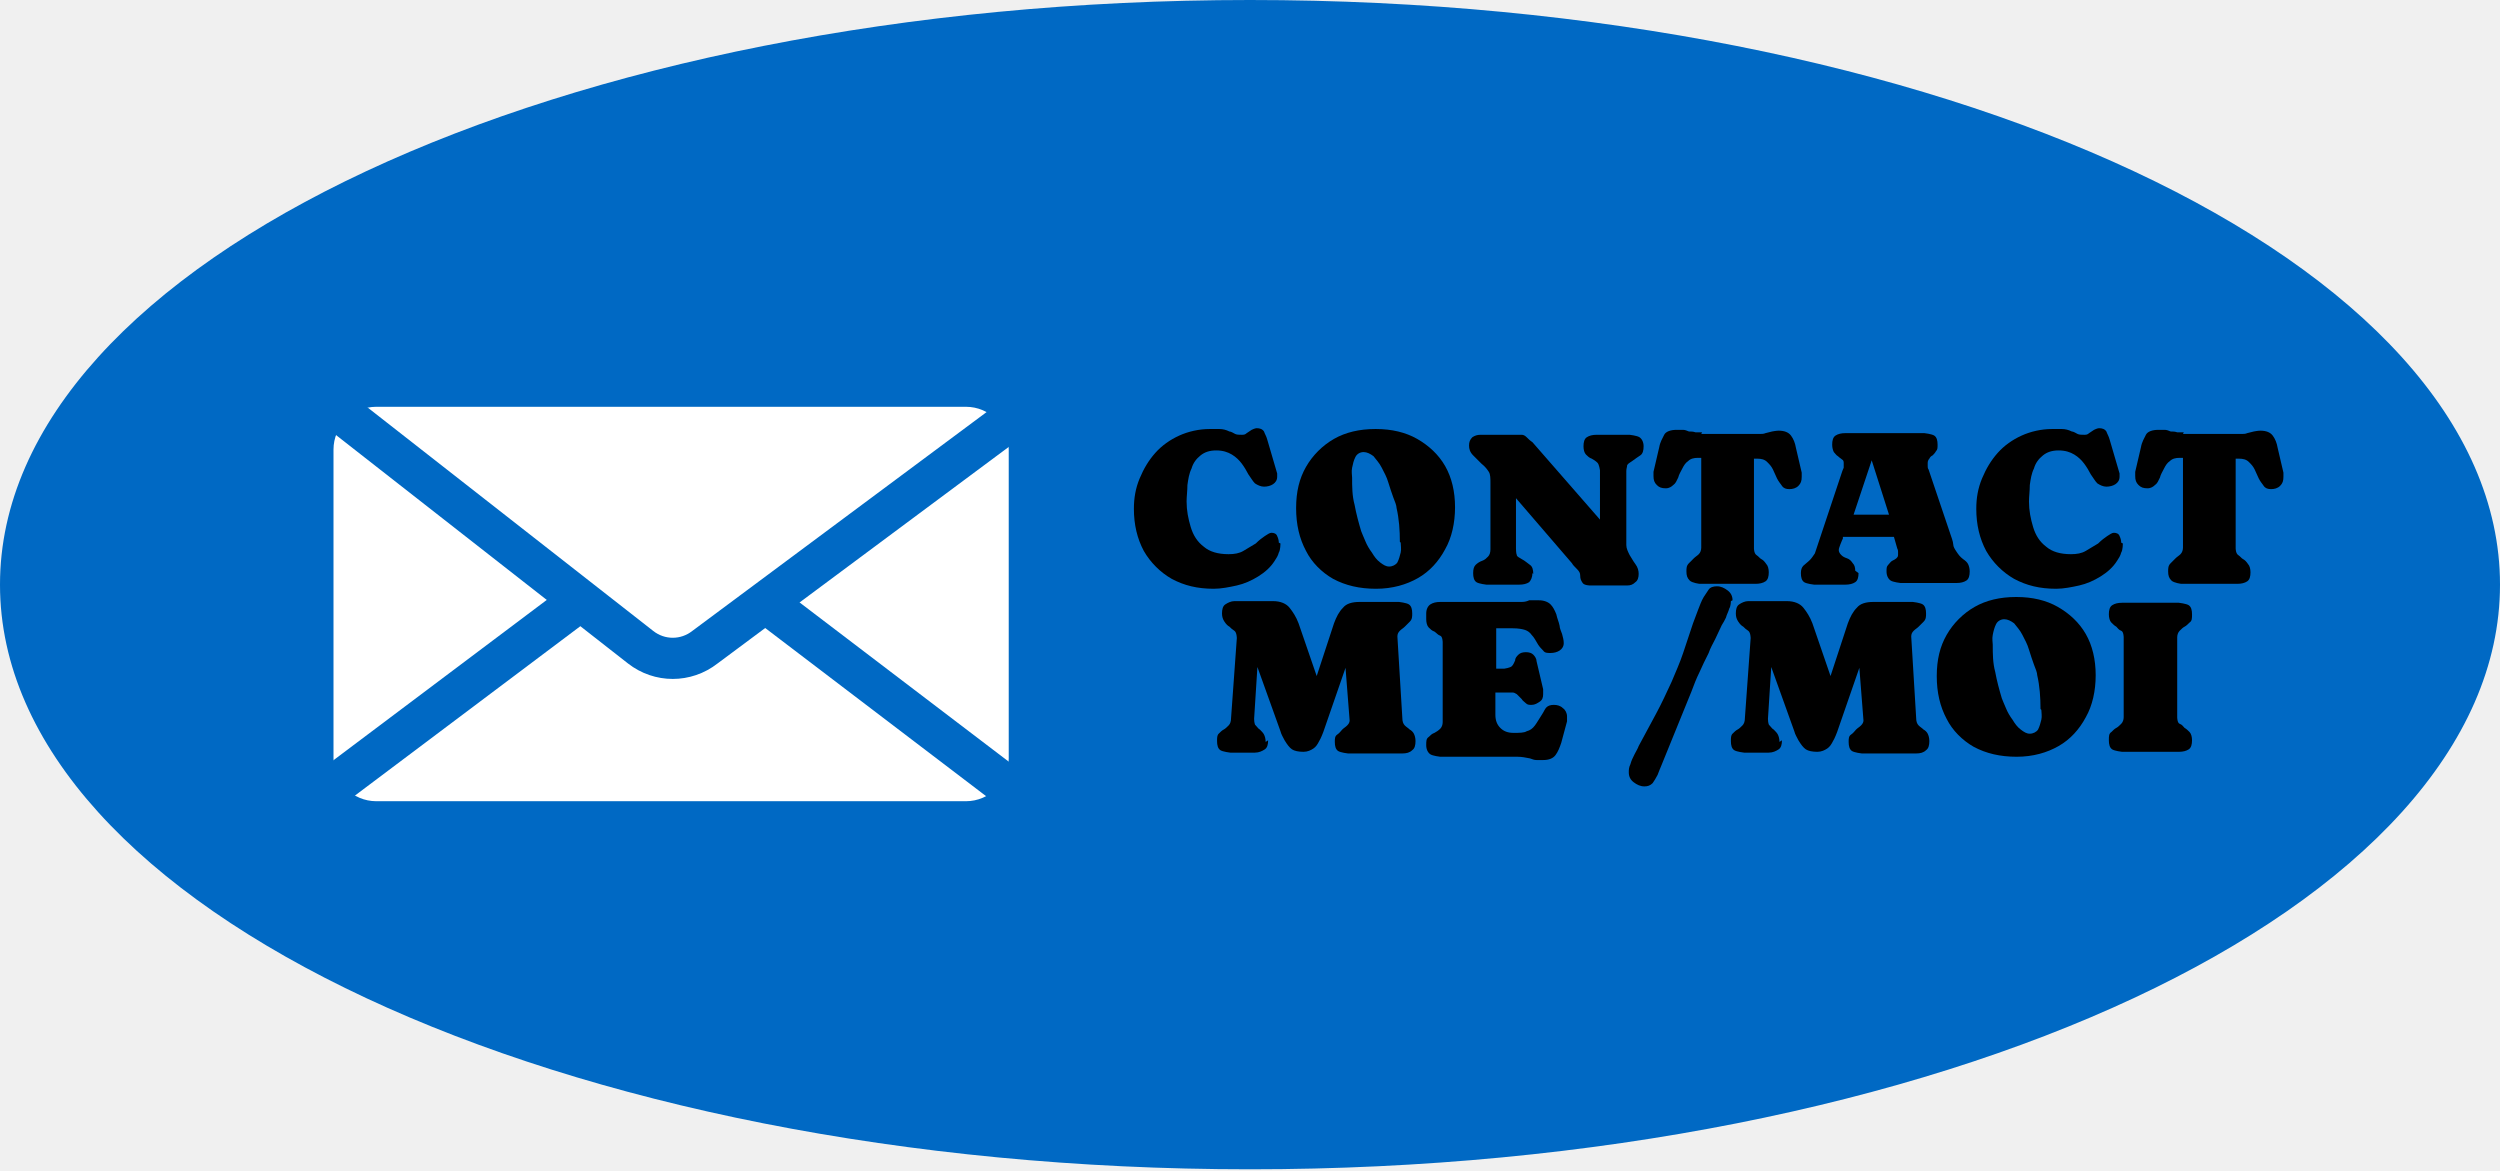
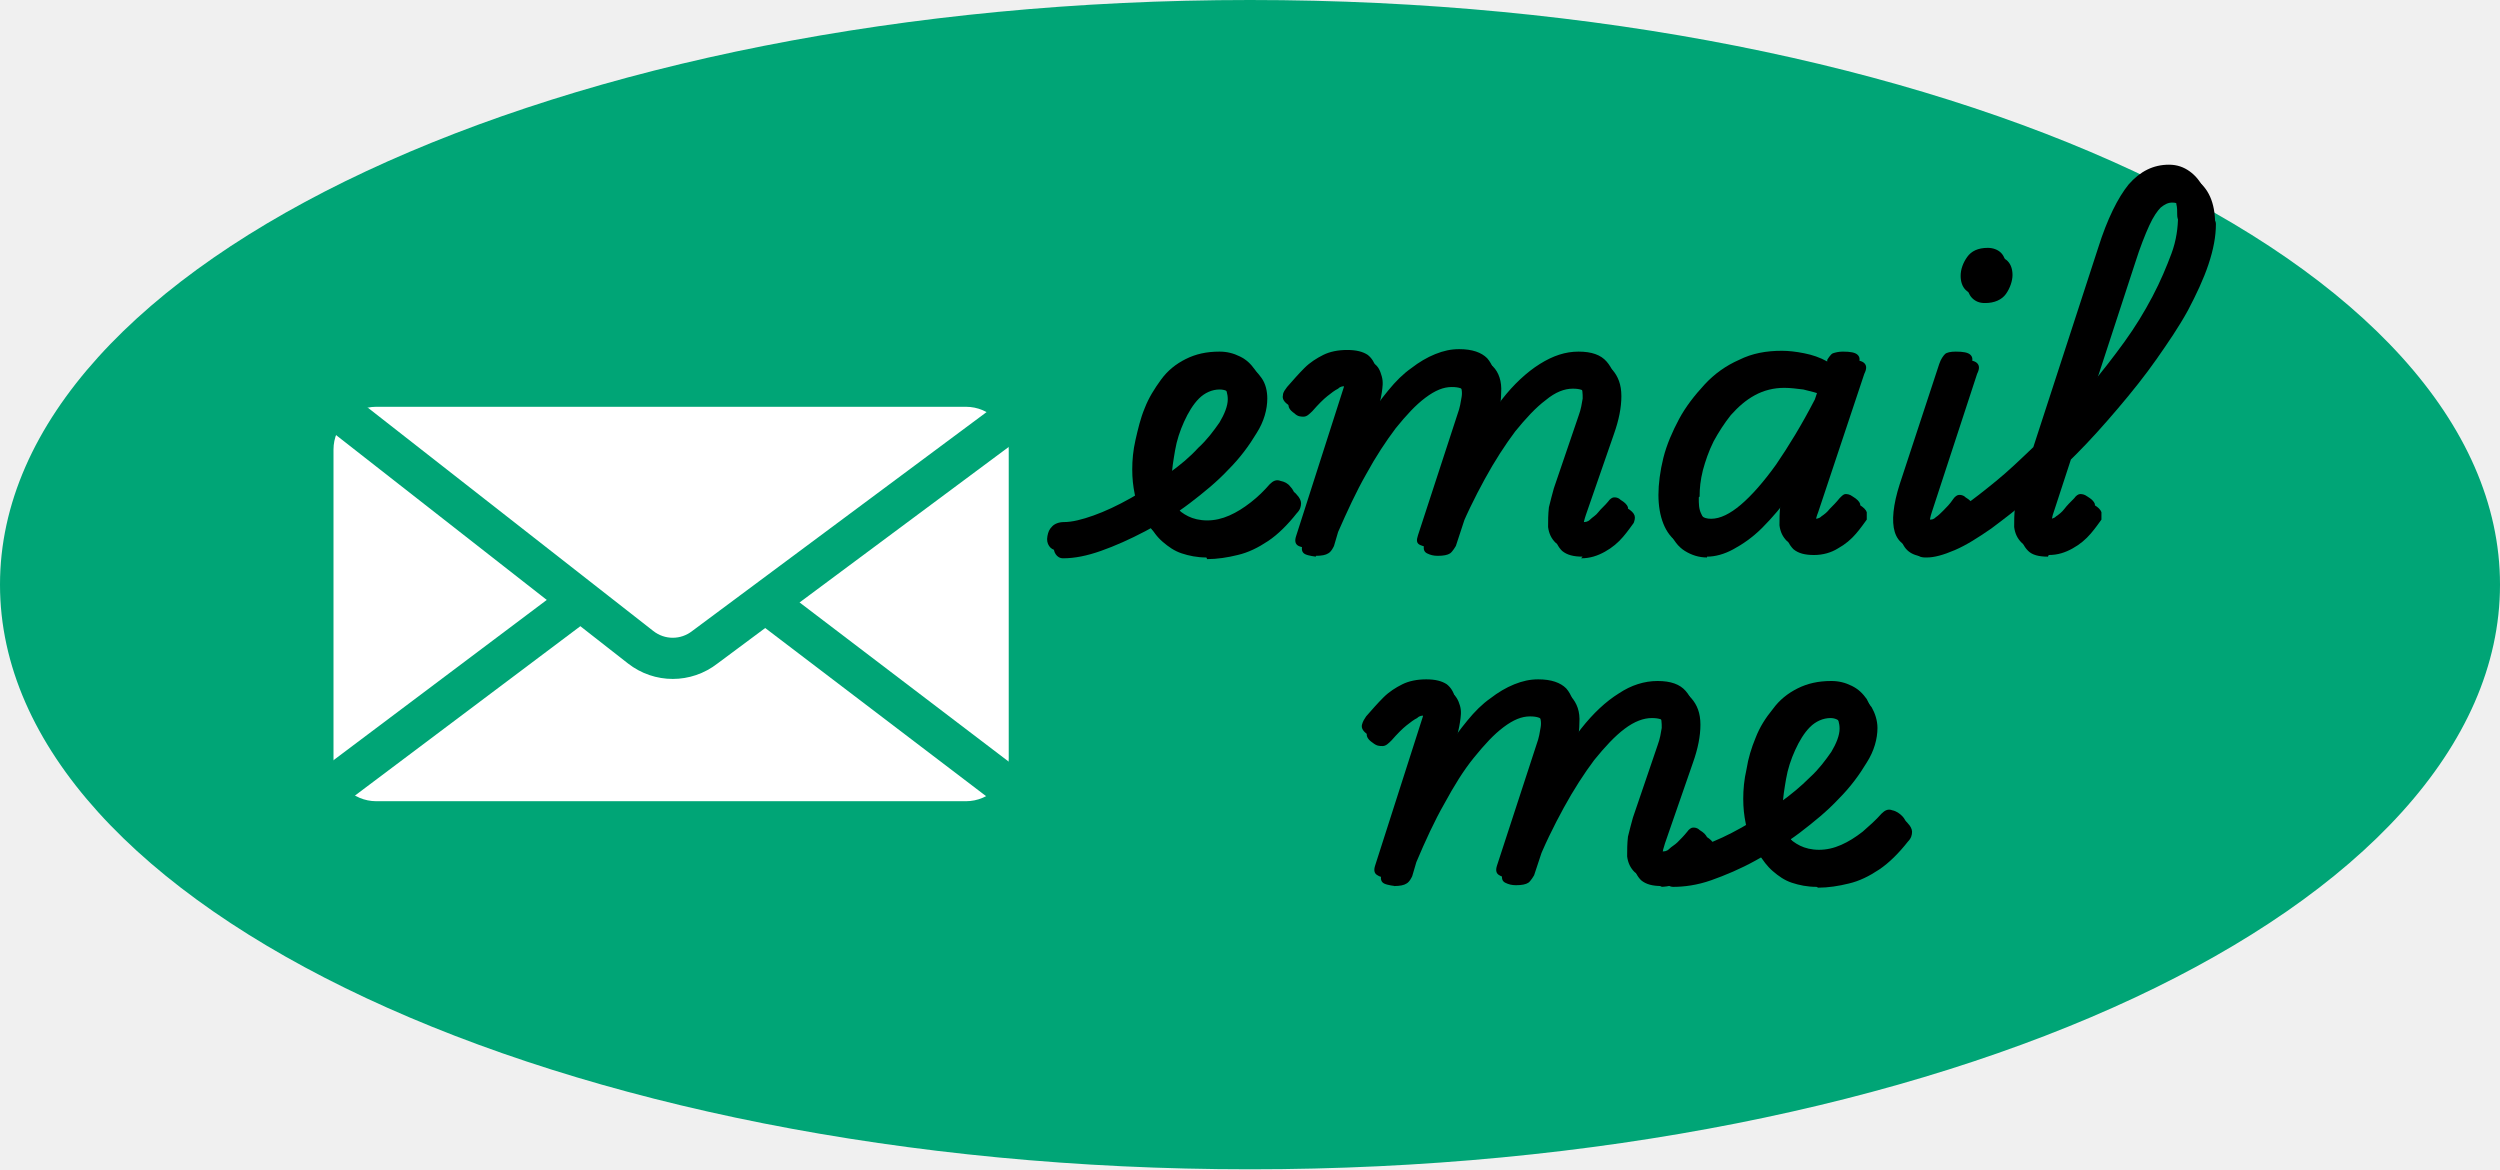
- <svg xmlns="http://www.w3.org/2000/svg" id="Layer_2" data-name="Layer 2" viewBox="0 0 30.36 14.21">
+ <svg xmlns="http://www.w3.org/2000/svg" id="Layer_2" data-name="Layer 2" viewBox="0 0 30.36 14.2">
  <defs>
    <style>
      .cls-1 {
        fill: #fff;
      }

      .cls-2 {
+         fill: #00a576;
+       }
+ 
+       .cls-3 {
        fill: none;
-         stroke: #0069c4;
+         stroke: #00a576;
        stroke-miterlimit: 10;
        stroke-width: .5px;
      }
- 
-       .cls-3 {
-         fill: #0069c4;
-       }
    </style>
  </defs>
-   <g id="Design_01_-_Dieline" data-name="Design 01 - Dieline">
-     <g id="Icons">
-       <g id="Recycle_me_icon" data-name="Recycle me icon">
-         <ellipse class="cls-3" cx="15.18" cy="7.1" rx="15.18" ry="7.1" />
-         <g>
-           <path d="M15.55,6.6s0,.08-.02.11c-.01.04-.03.07-.05.1-.05.08-.12.14-.2.19s-.17.09-.26.11c-.09.02-.19.04-.28.04-.2,0-.36-.04-.51-.12-.14-.08-.26-.2-.34-.34-.08-.15-.12-.32-.12-.51,0-.13.02-.25.07-.37s.11-.22.19-.31.18-.16.29-.21c.11-.05.24-.08.37-.08.04,0,.08,0,.12,0,.04,0,.08.01.12.03.02,0,.05.02.07.03s.05.01.08.01c.02,0,.04,0,.06-.02l.06-.04s.04-.02.06-.02c.04,0,.07.01.09.04.01.03.03.06.04.1l.12.41s0,.02,0,.04c0,.04-.02.07-.05.09-.03.02-.07.03-.11.03-.04,0-.08-.02-.11-.04-.03-.03-.05-.07-.08-.11-.02-.04-.05-.09-.08-.13-.03-.04-.07-.08-.12-.11-.05-.03-.11-.05-.19-.05s-.14.02-.19.06-.09.09-.11.16c-.03.06-.04.13-.05.2,0,.07-.01.14-.01.2,0,.11.02.21.05.31.03.1.08.18.16.24.07.06.17.09.3.09.07,0,.13-.01.18-.04s.1-.06.15-.09c.04-.04.08-.07.11-.09s.06-.04.08-.04c.03,0,.06.01.07.04.01.02.02.05.02.08Z" />
-           <path d="M16.71,5.21c.19,0,.36.04.5.12s.26.19.34.33c.08.14.12.31.12.5s-.04.37-.12.51c-.08.15-.19.27-.33.35-.14.08-.31.13-.51.13s-.37-.04-.52-.12c-.14-.08-.26-.2-.33-.34-.08-.15-.12-.32-.12-.52s.04-.36.12-.5c.08-.14.2-.26.34-.34.14-.08.31-.12.5-.12ZM17,6.58c0-.14-.01-.28-.04-.41,0-.03-.02-.08-.04-.13-.02-.06-.04-.11-.06-.18s-.05-.12-.08-.18c-.03-.06-.07-.1-.1-.14-.04-.03-.08-.05-.12-.05s-.08.02-.1.06c-.02.04-.03.08-.04.13s0,.09,0,.12c0,.11,0,.22.03.33.02.11.05.22.08.32.01.03.03.07.05.12.02.05.05.1.08.14.03.05.06.09.1.12s.07.05.11.05c.04,0,.08-.02.1-.05.02-.04.03-.08.04-.12s0-.09,0-.12Z" />
-           <path d="M18.61,6.96c0,.05-.02.09-.04.11-.03.02-.07.03-.12.03h-.4s-.09-.01-.12-.03-.04-.06-.04-.11c0-.05.01-.08.03-.1.02-.02.05-.04.08-.05s.05-.03.07-.05c.02-.02.03-.05.03-.09v-.8c0-.06,0-.11-.02-.14-.02-.03-.04-.06-.09-.1-.03-.03-.06-.06-.1-.1-.04-.04-.05-.08-.05-.12s.01-.07.04-.1c.03-.02.06-.03.1-.03h.41s.07,0,.09,0,.04.01.06.03.04.04.07.06l.82.94v-.6s-.01-.07-.03-.09c-.02-.02-.05-.04-.07-.05-.03-.01-.05-.03-.07-.05-.02-.02-.03-.06-.03-.1,0-.05.01-.09.04-.11s.07-.03.12-.03h.4s.09.01.12.03c.03.02.05.06.05.11,0,.05-.01.09-.04.11-.03.02-.06.04-.1.07-.03.02-.05.03-.06.05,0,.02-.01.04-.01.07v.77s0,.08,0,.13c0,.04.02.08.04.12.02.03.04.07.07.11s.04.08.04.12-.01.08-.04.1c-.03.03-.06.04-.1.04h-.45s-.07,0-.09-.03-.03-.05-.03-.09c0-.03-.01-.05-.04-.08-.03-.03-.05-.05-.06-.07l-.68-.79v.61s0,.06.01.08c0,.02.03.03.06.05.04.02.07.05.1.07.03.02.04.06.04.11Z" />
-           <path d="M20.66,5.27h.64s.05,0,.07,0c.02,0,.05,0,.07-.01l.08-.02s.05-.01.08-.01c.07,0,.12.02.15.06.03.04.05.09.06.15l.07.3s0,.04,0,.05c0,.05-.01.08-.04.11-.03.03-.07.04-.11.04-.04,0-.07-.01-.09-.04s-.04-.05-.06-.09c-.02-.04-.03-.07-.05-.11-.02-.04-.04-.06-.07-.09s-.07-.04-.12-.04h-.04v1.09s0,.06.03.08.04.04.06.05.04.03.06.06c.02.02.03.06.03.1,0,.05-.01.09-.04.11-.03.02-.07.03-.12.03h-.68s-.09-.01-.12-.04-.04-.06-.04-.11c0-.04,0-.07.03-.1s.04-.04.06-.06c.02-.02.04-.03.06-.05s.03-.05.03-.08v-1.09h-.04c-.05,0-.09.01-.12.04-.03.02-.05.05-.07.09-.02.04-.04.07-.05.11-.02.04-.03.07-.06.09-.02.02-.05.04-.09.04-.05,0-.08-.01-.11-.04-.03-.03-.04-.06-.04-.11,0-.02,0-.03,0-.05l.07-.3c.01-.06.04-.11.06-.15s.08-.06.15-.06c.03,0,.05,0,.08,0,.02,0,.05.01.07.02.03,0,.05,0,.08.01.03,0,.05,0,.08,0Z" />
-           <path d="M22.57,6.96c0,.05-.01.09-.04.11-.03.02-.07.03-.12.03h-.38s-.09-.01-.12-.03c-.03-.02-.04-.06-.04-.11,0-.04.01-.07.03-.09.02-.02.05-.04.08-.07.02-.02.04-.05.06-.08.01-.03.02-.06.03-.09l.3-.9s.01-.03.02-.05c0-.02,0-.03,0-.05,0-.02,0-.04-.02-.05-.01-.01-.03-.02-.05-.04-.02-.01-.03-.03-.05-.05-.01-.02-.02-.05-.02-.09,0-.05.01-.09.04-.11.03-.02.07-.03.12-.03h.96s.09.01.12.03.04.06.04.11c0,.04,0,.06-.02.08-.01.02-.03.04-.04.05-.02.01-.03.02-.04.04-.01.01-.02.03-.02.05,0,.01,0,.03,0,.04s0,.03.01.04l.27.8s.03.08.03.11c0,.03.02.06.04.09s.04.06.08.09c.03.02.05.04.06.06.01.02.02.05.02.09,0,.05-.01.09-.04.11-.03.02-.07.03-.12.03h-.68s-.09-.01-.12-.03c-.03-.02-.05-.06-.05-.11,0-.04,0-.06.02-.08s.03-.04.05-.05c.02-.01.04-.02.05-.03.01-.01.02-.02.02-.04,0-.01,0-.02,0-.04,0-.01,0-.02-.01-.04l-.04-.14h-.62v.02s-.02.04-.03.07c-.01.03-.02.05-.02.07,0,.02.01.04.03.06.02.02.04.03.07.04.03.01.05.03.07.06.02.02.03.05.03.09ZM22.51,6.25h.43l-.21-.66-.22.66Z" />
-           <path d="M25.78,6.6s0,.08-.02.11c-.01.04-.03.07-.05.1-.05.08-.12.14-.2.19s-.17.09-.26.11c-.09.02-.19.04-.28.04-.2,0-.36-.04-.51-.12-.14-.08-.26-.2-.34-.34-.08-.15-.12-.32-.12-.51,0-.13.02-.25.07-.37s.11-.22.19-.31.18-.16.29-.21c.11-.05.24-.08.37-.08.04,0,.08,0,.12,0,.04,0,.08.01.12.03.02,0,.05.02.07.03s.05.01.08.01c.02,0,.04,0,.06-.02l.06-.04s.04-.02.06-.02c.04,0,.07.01.09.04.01.03.03.06.04.1l.12.41s0,.02,0,.04c0,.04-.02.07-.05.09-.03.02-.07.03-.11.03-.04,0-.08-.02-.11-.04-.03-.03-.05-.07-.08-.11-.02-.04-.05-.09-.08-.13-.03-.04-.07-.08-.12-.11-.05-.03-.11-.05-.19-.05s-.14.02-.19.06-.09.09-.11.16c-.03.06-.04.13-.05.2,0,.07-.01.14-.01.2,0,.11.02.21.05.31.03.1.08.18.16.24.07.06.17.09.3.09.07,0,.13-.01.18-.04s.1-.06.15-.09c.04-.04.08-.07.11-.09s.06-.04.08-.04c.03,0,.06.01.07.04.01.02.02.05.02.08Z" />
-           <path d="M26.51,5.27h.64s.05,0,.07,0c.02,0,.05,0,.07-.01l.08-.02s.05-.01.08-.01c.07,0,.12.02.15.06.03.04.05.09.06.15l.07.3s0,.04,0,.05c0,.05-.01.08-.04.11-.03.03-.07.04-.11.04-.04,0-.07-.01-.09-.04s-.04-.05-.06-.09c-.02-.04-.03-.07-.05-.11-.02-.04-.04-.06-.07-.09s-.07-.04-.12-.04h-.04v1.09s0,.06.03.08.04.04.06.05.04.03.06.06c.02.02.03.06.03.1,0,.05-.01.09-.04.11-.03.02-.07.03-.12.03h-.68s-.09-.01-.12-.04-.04-.06-.04-.11c0-.04,0-.07.03-.1s.04-.04.06-.06c.02-.02.04-.03.06-.05s.03-.05.03-.08v-1.09h-.04c-.05,0-.09.01-.12.04-.03.02-.05.05-.07.09-.02.04-.04.07-.05.11-.02.04-.03.07-.06.09-.02.02-.05.04-.09.04-.05,0-.08-.01-.11-.04-.03-.03-.04-.06-.04-.11,0-.02,0-.03,0-.05l.07-.3c.01-.06.04-.11.06-.15s.08-.06.15-.06c.03,0,.05,0,.08,0,.02,0,.05.01.07.02.03,0,.05,0,.08.01.03,0,.05,0,.08,0Z" />
-           <path d="M15.4,8.99c0,.05-.01.09-.04.11s-.07.04-.12.04h-.3s-.09-.01-.12-.03c-.03-.02-.04-.06-.04-.11,0-.04,0-.07.02-.09.02-.02.04-.04.06-.05s.04-.03.06-.05c.02-.02.03-.05.03-.09l.07-.97h0s0-.07-.03-.09-.04-.03-.06-.05c-.02-.01-.04-.03-.06-.06s-.03-.06-.03-.1c0-.05.01-.09.04-.11.03-.02.07-.04.11-.04h.47c.09,0,.16.03.2.08.04.05.08.11.11.19l.22.64.21-.64c.03-.08.06-.14.11-.19.04-.05.11-.07.2-.07h.48s.09.01.12.03c.03.02.04.06.04.11,0,.04,0,.07-.03.1-.02.02-.04.04-.06.06s-.04.03-.06.05c-.02.02-.03.04-.03.07h0s.06.99.06.99c0,.04.01.07.03.09.02.02.04.03.06.05.02.01.04.03.05.05s.02.05.02.09c0,.05-.01.09-.04.11-.03.03-.07.04-.12.04h-.66s-.09-.01-.12-.03c-.03-.02-.04-.06-.04-.11,0-.04,0-.07.03-.09s.04-.04.06-.06.04-.03.06-.05c.02-.02.03-.04.03-.06h0s-.05-.64-.05-.64l-.27.78s-.03.08-.05.11c-.02.04-.04.07-.07.09-.03.02-.07.04-.12.04-.06,0-.11-.01-.14-.03s-.06-.06-.09-.11c-.02-.04-.04-.07-.05-.11l-.28-.78-.04.63h0s0,.07.02.08c.02.02.03.04.05.05.02.02.04.04.05.06s.02.05.02.09Z" />
-           <path d="M17.32,7.45c0-.05.02-.09.05-.11.03-.02.07-.03.12-.03h.89s.05,0,.1,0c.04,0,.07-.01.09-.02.02,0,.04,0,.06,0,.02,0,.04,0,.06,0,.06,0,.11.02.14.05.03.03.05.07.07.12.01.05.03.09.04.14,0,.03.02.07.03.1.01.04.02.07.02.11,0,.04-.02.07-.05.09-.03.02-.07.03-.11.03s-.07,0-.09-.03c-.02-.02-.04-.04-.06-.07-.03-.05-.05-.09-.08-.12-.02-.03-.05-.05-.08-.06-.03-.01-.08-.02-.15-.02h-.2v.49h.1s.07-.01.09-.03c.02-.02.03-.05.04-.07,0-.03.02-.05.04-.07.02-.02.05-.03.09-.03.04,0,.07.01.09.03.02.02.04.05.04.08l.08.34s0,.02,0,.03,0,.02,0,.03c0,.04-.01.07-.04.09s-.06.04-.1.04c-.03,0-.05,0-.07-.02s-.04-.03-.05-.05c-.03-.03-.05-.05-.06-.06-.02-.01-.03-.02-.05-.02-.02,0-.05,0-.09,0h-.12v.27c0,.07.02.12.06.16.04.04.09.06.16.06s.13,0,.16-.02c.04-.01.07-.03.1-.07s.05-.08.09-.14c.02-.03.03-.06.05-.08s.05-.03.09-.03c.04,0,.08.01.11.04.03.02.05.06.05.1,0,.02,0,.04,0,.06l-.07.26c-.02.06-.04.11-.07.15-.03.04-.08.06-.15.06-.03,0-.05,0-.08,0-.03,0-.05-.01-.08-.02-.05-.01-.1-.02-.15-.02h-.94s-.09-.01-.12-.03c-.03-.02-.05-.06-.05-.11,0-.05,0-.08.03-.1.02-.02.04-.04.07-.05.02-.01.05-.03.07-.05.02-.02.03-.05.03-.08v-.97s0-.07-.03-.08-.04-.03-.07-.05c-.03-.01-.05-.03-.07-.05-.02-.02-.03-.06-.03-.1Z" />
-           <path d="M21.02,7.3s0,.06-.02.09c-.01.04-.03.07-.04.11-.02.04-.03.06-.05.09-.03.06-.05.11-.08.17s-.06.11-.08.17c-.04.08-.08.16-.11.23-.04.08-.07.16-.1.24l-.37.91h0s0,0,0,0h0s-.03.07-.04.1c-.02.04-.04.07-.06.1-.03.03-.06.04-.1.04-.05,0-.09-.02-.13-.05-.04-.03-.06-.07-.06-.12,0-.03,0-.06.02-.1.01-.04.03-.08.05-.12.02-.04.04-.07.05-.1.07-.13.14-.26.21-.39.07-.13.13-.26.19-.39.05-.12.1-.23.14-.35.04-.12.08-.24.12-.36.02-.05.04-.11.06-.16.02-.05.04-.11.07-.16.02-.03.04-.06.06-.09.02-.03.06-.04.1-.04.05,0,.09.02.13.05.04.03.06.07.06.12Z" />
-           <path d="M21.64,8.99c0,.05-.01.09-.04.11s-.07.04-.12.04h-.3s-.09-.01-.12-.03c-.03-.02-.04-.06-.04-.11,0-.04,0-.07.02-.09.02-.02.04-.04.06-.05s.04-.03.06-.05c.02-.02.03-.05.03-.09l.07-.97h0s0-.07-.03-.09-.04-.03-.06-.05c-.02-.01-.04-.03-.06-.06s-.03-.06-.03-.1c0-.05.01-.09.04-.11.03-.02.07-.04.11-.04h.47c.09,0,.16.03.2.08.04.05.08.11.11.19l.22.64.21-.64c.03-.08.06-.14.11-.19.04-.05.11-.07.2-.07h.48s.09.01.12.03c.03.02.04.06.04.11,0,.04,0,.07-.03.1-.02.02-.04.04-.06.06s-.04.03-.06.05c-.02.02-.03.04-.03.07h0s.06.99.06.99c0,.04.01.07.03.09.02.02.04.03.06.05.02.01.04.03.05.05s.02.05.02.09c0,.05-.01.09-.04.11-.03.03-.07.04-.12.04h-.66s-.09-.01-.12-.03c-.03-.02-.04-.06-.04-.11,0-.04,0-.07.03-.09s.04-.04.06-.06.04-.03.06-.05c.02-.02.03-.04.03-.06h0s-.05-.64-.05-.64l-.27.78s-.03.08-.05.11c-.02.04-.04.07-.07.09-.03.02-.07.04-.12.04-.06,0-.11-.01-.14-.03s-.06-.06-.09-.11c-.02-.04-.04-.07-.05-.11l-.28-.78-.04.63h0s0,.07.02.08c.02.02.03.04.05.05.02.02.04.04.05.06s.02.05.02.09Z" />
-           <path d="M24.49,7.25c.19,0,.36.04.5.12s.26.19.34.33c.08.14.12.31.12.5s-.04.37-.12.51c-.08.15-.19.27-.33.35-.14.08-.31.13-.51.13s-.37-.04-.52-.12c-.14-.08-.26-.2-.33-.34-.08-.15-.12-.32-.12-.52s.04-.36.12-.5c.08-.14.2-.26.34-.34.14-.08.31-.12.5-.12ZM24.78,8.61c0-.14-.01-.28-.04-.41,0-.03-.02-.08-.04-.13-.02-.06-.04-.11-.06-.18s-.05-.12-.08-.18c-.03-.06-.07-.1-.1-.14-.04-.03-.08-.05-.12-.05s-.08.02-.1.06c-.02.04-.03.08-.04.13s0,.09,0,.12c0,.11,0,.22.03.33.02.11.05.22.08.32.01.03.03.07.05.12.02.05.05.1.08.14.03.05.06.09.1.12s.07.05.11.05c.04,0,.08-.02.1-.05.02-.04.03-.08.04-.12s0-.09,0-.12Z" />
-           <path d="M26.44,7.74v.97s0,.07.03.08.04.03.06.05c.02.01.04.03.06.05s.03.06.03.1c0,.05-.01.09-.04.11s-.07.03-.12.03h-.69s-.09-.01-.12-.03c-.03-.02-.04-.06-.04-.11,0-.05,0-.08.03-.1.02-.02.04-.04.06-.05.02-.01.04-.03.06-.05.02-.02.03-.05.03-.08v-.97s0-.07-.03-.08-.04-.03-.06-.05c-.02-.01-.04-.03-.06-.05-.02-.02-.03-.06-.03-.1,0-.05.01-.09.04-.11.03-.02.07-.03.12-.03h.69s.09.01.12.03c.03.02.04.06.04.11,0,.05,0,.08-.03.1-.02.02-.04.04-.06.05-.02.01-.04.03-.06.05s-.03.05-.03.08Z" />
-         </g>
-         <rect class="cls-1" x="4.05" y="4.94" width="8.2" height="4.79" rx=".52" ry=".52" />
-         <line class="cls-2" x1="3.67" y1="9.83" x2="7.09" y2="7.26" />
-         <line class="cls-2" x1="12.6" y1="9.83" x2="9.25" y2="7.28" />
-         <path class="cls-2" d="M3.83,4.77l3.95,3.09c.23.18.55.18.78,0l3.94-2.93" />
-       </g>
-     </g>
+   <ellipse class="cls-2" cx="15.18" cy="7.1" rx="15.18" ry="7.1" />
+   <rect class="cls-1" x="4.05" y="4.94" width="8.2" height="4.79" rx=".52" ry=".52" />
+   <line class="cls-3" x1="3.67" y1="9.83" x2="7.09" y2="7.26" />
+   <line class="cls-3" x1="12.6" y1="9.83" x2="9.25" y2="7.28" />
+   <path class="cls-3" d="M3.83,4.77l3.95,3.09c.23.18.55.18.78,0l3.94-2.93" />
+   <g>
+     <path d="M14.65,6.77c-.11,0-.21-.02-.3-.05-.09-.03-.16-.08-.23-.14-.07-.06-.12-.13-.16-.21s-.08-.17-.1-.27c-.02-.1-.03-.19-.03-.3,0-.11.01-.23.04-.36s.06-.26.11-.38c.05-.13.12-.24.2-.35s.18-.19.3-.25.25-.09.41-.09c.09,0,.17.02.25.06.08.04.13.09.18.16s.07.16.07.25c0,.13-.04.28-.13.42-.09.15-.2.3-.34.44-.14.15-.3.28-.47.41-.17.13-.35.24-.54.34s-.37.18-.54.24c-.17.06-.32.09-.46.09-.04,0-.07-.02-.09-.05-.02-.03-.03-.07-.02-.12s.02-.08.06-.12c.03-.03.08-.05.14-.05.1,0,.22-.03.36-.08.14-.05.29-.12.45-.21.16-.09.31-.19.46-.3.14-.1.26-.2.36-.31.11-.1.19-.21.26-.31.06-.1.1-.2.1-.28,0-.07-.02-.12-.04-.16-.03-.04-.08-.06-.14-.06-.09,0-.18.04-.25.11-.07.07-.13.17-.18.28s-.09.23-.11.35-.04.23-.04.33c0,.08.01.16.03.24.02.08.05.14.09.2.04.06.1.1.16.13.06.03.14.05.23.05.09,0,.18-.02.27-.06.09-.04.17-.09.26-.16s.16-.14.23-.22c.04-.04.08-.06.13-.04.05.01.09.03.12.07.03.03.05.07.05.1,0,.04-.01.08-.05.12-.11.14-.23.26-.35.34s-.24.14-.37.17c-.12.03-.25.05-.37.05Z" />
+     <path d="M15.98,6.76s-.09-.01-.13-.03-.05-.06-.03-.12l.58-1.81s0-.06,0-.08c0-.02-.03-.03-.06-.03-.03,0-.06,0-.09.03-.04.02-.08.05-.13.09s-.11.1-.18.18c-.04.04-.07.07-.11.07-.03,0-.07,0-.11-.04-.06-.04-.08-.08-.07-.12,0-.04.03-.07.05-.1.07-.08.14-.16.21-.23.07-.07.15-.12.23-.16.09-.04.18-.06.29-.06s.19.02.25.06.08.09.1.16.01.13,0,.2c-.01.07-.03.14-.04.2l-.08.24c.09-.14.18-.26.27-.37.09-.11.18-.2.28-.27.09-.07.19-.13.29-.17.1-.04.19-.06.29-.06.16,0,.27.04.34.11s.11.18.1.32c0,.13-.03.29-.09.46l-.46,1.4s-.04.07-.07.09-.08.03-.15.03c-.05,0-.09-.01-.13-.03s-.05-.06-.03-.12l.48-1.47c.03-.08.04-.15.05-.21,0-.06,0-.12-.03-.16-.03-.04-.08-.06-.17-.06-.1,0-.2.04-.32.13-.12.09-.23.21-.36.37-.12.16-.24.34-.36.56-.12.21-.23.45-.34.7l-.05.17s-.03.07-.07.09c-.03.02-.08.03-.15.03ZM19.22,6.76c-.11,0-.19-.02-.25-.07-.05-.05-.08-.11-.09-.19,0-.08,0-.15.01-.24s.04-.16.06-.23l.3-.88c.03-.08.04-.15.05-.21,0-.06,0-.12-.03-.16-.03-.04-.08-.06-.17-.06-.1,0-.21.04-.33.14-.12.09-.24.22-.37.38-.12.16-.25.36-.37.58-.12.22-.24.46-.34.72h-.18c.12-.34.25-.64.38-.91.14-.27.28-.5.43-.68s.3-.33.45-.43.31-.15.47-.15.27.04.34.12c.07.08.11.18.11.32s-.03.29-.09.46l-.34.98c-.02.06-.03.1-.03.13,0,.03,0,.04.02.05.01,0,.03.01.04.01.03,0,.06,0,.09-.03.03-.02.07-.05.1-.09s.07-.08.12-.13c.02-.03.05-.05.07-.05.02,0,.05,0,.09.03.05.03.08.06.09.09.01.03,0,.06-.01.09-.03.04-.07.1-.13.17-.06.07-.13.13-.22.18s-.18.08-.29.08Z" />
+     <path d="M20.73,6.77c-.1,0-.19-.03-.27-.08-.08-.05-.14-.13-.18-.23-.04-.1-.06-.22-.06-.35s.02-.29.06-.45c.04-.16.1-.32.19-.47s.19-.29.31-.42c.12-.13.26-.23.42-.3s.33-.11.52-.11c.08,0,.17.01.27.03s.19.05.28.1v-.02s.04-.07.07-.08c.03-.01.07-.02.12-.02.09,0,.15.01.18.04.03.03.03.07,0,.13l-.56,1.68c-.02.05-.03.09-.03.12,0,.03,0,.04.02.05.01,0,.03.01.04.01.03,0,.06,0,.09-.03s.07-.05.1-.09c.04-.04.08-.08.12-.13.03-.03.05-.05.07-.05.02,0,.05,0,.09.03.05.03.08.06.09.09,0,.03,0,.06,0,.09-.03.04-.07.1-.13.17-.06.07-.13.13-.22.18-.08.05-.18.08-.29.08s-.19-.02-.25-.07c-.05-.05-.08-.11-.09-.19,0-.08,0-.15.01-.24s.04-.16.06-.23c0,0,0-.01.01-.02,0,0,0-.02,0-.02-.13.18-.25.32-.37.44-.12.12-.24.2-.35.26-.11.06-.22.09-.32.09ZM20.63,6.04c0,.08,0,.14.03.2s.04.1.08.13c.03.03.07.04.12.04.1,0,.22-.06.36-.17.14-.11.28-.28.43-.49.15-.22.31-.48.47-.79l.05-.15c-.1-.04-.19-.06-.27-.08-.08-.01-.16-.02-.23-.02-.13,0-.25.03-.36.09s-.2.14-.29.24c-.08.1-.15.21-.21.32-.06.12-.1.24-.13.35-.03.12-.04.22-.04.32Z" />
+     <path d="M23.4,6.76c-.17,0-.27-.07-.31-.2s-.02-.33.06-.58l.48-1.46c.02-.06.05-.1.07-.12s.07-.03.13-.03c.09,0,.15.01.18.04.03.03.03.07,0,.13l-.55,1.68c-.02.06-.03.11-.02.14,0,.03.03.05.07.05.03,0,.05,0,.08-.03.03-.02.06-.05.09-.08.04-.04.08-.08.12-.14.02-.03.05-.05.07-.05.02,0,.05,0,.08.03.05.03.08.06.09.09.01.03,0,.06-.01.09-.06.1-.13.18-.2.25s-.14.11-.21.14c-.07.03-.15.04-.23.04ZM24.1,3.68c-.06,0-.11-.02-.15-.06s-.06-.1-.06-.17c0-.08.03-.16.08-.23.05-.07.13-.11.25-.11.06,0,.12.02.16.06.04.04.06.1.06.17s-.03.16-.08.23c-.05.07-.14.11-.25.11Z" />
+     <path d="M23.38,6.77c-.06,0-.09-.02-.11-.05-.02-.03-.02-.07,0-.12.01-.04.04-.08.07-.12.04-.03.08-.05.13-.05.07,0,.16-.03.27-.08s.23-.13.37-.24.28-.22.43-.36c.15-.14.31-.29.46-.45s.31-.33.46-.51c.15-.18.29-.36.42-.54.13-.18.24-.36.34-.55s.17-.36.23-.52.08-.32.08-.46c0-.04.02-.08.06-.1s.08-.03.13-.03.1.01.13.03.06.06.06.1c0,.15-.03.31-.09.49-.06.18-.15.37-.25.56-.11.2-.24.39-.38.59s-.3.4-.47.6c-.17.2-.34.39-.51.56-.18.18-.35.34-.53.5s-.34.28-.5.4c-.16.11-.3.2-.44.26s-.25.09-.34.09ZM24.87,6.76c-.11,0-.19-.02-.24-.07-.05-.05-.08-.11-.09-.19,0-.08,0-.15.01-.24.02-.08.04-.16.06-.23l.95-2.92c.11-.35.24-.61.37-.77.14-.16.3-.24.49-.24.1,0,.18.03.25.08.07.05.13.12.17.21.04.09.06.2.06.32,0,.06-.02.1-.06.13s-.08.04-.13.04-.1-.01-.13-.04-.06-.07-.06-.13c0-.05,0-.09-.01-.13,0-.04-.02-.06-.04-.09-.02-.02-.05-.03-.09-.03-.05,0-.09.02-.14.06-.04.04-.09.11-.14.22-.05.11-.11.26-.17.45l-.99,3.03c-.02.05-.02.09-.03.12,0,.03,0,.04.01.05,0,0,.02.01.04.01.03,0,.06,0,.09-.03.03-.02.07-.05.1-.09s.07-.08.12-.13c.02-.03.05-.05.07-.05.02,0,.05,0,.09.03.05.03.08.06.09.09,0,.03,0,.06,0,.09-.03.04-.07.1-.13.17-.06.07-.13.13-.22.18-.09.05-.18.08-.29.08Z" />
+     <path d="M16.94,10.76s-.09-.01-.13-.03c-.04-.02-.05-.06-.03-.12l.58-1.81s0-.05,0-.08c0-.02-.03-.03-.06-.03-.03,0-.06,0-.09.03-.04.02-.08.05-.13.09-.05.04-.11.1-.18.18-.04.04-.07.07-.11.07s-.07,0-.12-.04c-.06-.04-.08-.08-.07-.12,0-.04.03-.07.05-.1.07-.08.14-.16.21-.23.07-.07.15-.12.23-.16.09-.04.18-.06.29-.06s.19.02.25.06c.05.04.08.09.1.16s.01.13,0,.2c-.01.07-.03.14-.04.2l-.08.24c.09-.14.18-.26.27-.37.09-.11.18-.2.28-.27.09-.07.19-.13.29-.17.1-.04.19-.06.29-.06.16,0,.27.04.34.12.07.08.11.18.1.32,0,.13-.03.29-.09.46l-.46,1.39s-.04.07-.07.09-.08.03-.15.03c-.05,0-.09-.01-.13-.03-.04-.02-.05-.06-.03-.12l.48-1.47c.03-.08.04-.15.05-.21,0-.06,0-.12-.03-.16-.03-.04-.08-.06-.17-.06-.1,0-.2.04-.32.13-.12.09-.23.21-.36.37s-.24.34-.36.56c-.12.21-.23.45-.34.71l-.05.17s-.03.07-.07.09c-.03.02-.08.03-.15.03ZM20.18,10.76c-.11,0-.19-.02-.25-.07-.05-.05-.08-.11-.09-.19,0-.08,0-.16.01-.24s.04-.16.06-.23l.3-.88c.03-.08.04-.15.05-.21,0-.06,0-.12-.03-.16-.03-.04-.08-.06-.17-.06-.1,0-.21.04-.33.13-.12.09-.24.22-.37.38-.12.16-.25.36-.37.58-.12.22-.24.46-.34.72h-.18c.12-.34.25-.64.38-.91.14-.27.28-.5.43-.68.15-.19.3-.33.45-.43.15-.1.31-.15.47-.15s.27.04.34.12.11.18.11.32-.03.29-.09.46l-.34.98c-.02.06-.03.1-.03.13,0,.03,0,.04.02.05.01,0,.03.01.04.01.03,0,.06,0,.09-.03.03-.02.07-.05.1-.09.04-.04.07-.08.12-.13.02-.03.05-.05.07-.05.02,0,.05,0,.09.03.05.03.08.06.09.09.01.03,0,.06-.01.09-.03.04-.07.1-.13.17-.06.07-.13.13-.22.18-.09.05-.18.08-.29.08Z" />
+     <path d="M22.06,10.77c-.11,0-.21-.02-.3-.05-.09-.03-.16-.08-.23-.14-.07-.06-.12-.13-.17-.21-.04-.08-.08-.17-.1-.27s-.03-.2-.03-.3c0-.11.01-.23.04-.36.02-.13.06-.26.12-.38.05-.13.12-.24.2-.35.08-.1.18-.19.3-.25.12-.06.25-.09.41-.09.09,0,.17.02.25.06.08.04.13.09.18.16.04.07.07.16.07.25,0,.13-.04.28-.13.42-.09.15-.2.3-.34.44-.14.15-.3.28-.47.41-.17.13-.36.24-.54.34s-.37.18-.54.24c-.17.06-.33.08-.46.08-.04,0-.07-.02-.09-.05-.02-.03-.03-.07-.02-.12,0-.04.02-.08.06-.12.03-.03.08-.05.14-.05.1,0,.21-.03.36-.08s.29-.12.45-.21c.16-.09.31-.19.46-.3.13-.1.26-.2.36-.31.11-.11.19-.21.26-.31s.1-.2.1-.28c0-.07-.01-.12-.04-.16s-.08-.06-.13-.06c-.09,0-.18.04-.25.11-.07.07-.13.17-.18.28-.05.11-.09.23-.11.35-.02.12-.04.23-.04.33,0,.08.01.16.03.24.02.08.05.14.09.2.04.06.09.1.16.13.06.03.14.05.23.05.09,0,.18-.02.27-.06.09-.04.17-.09.26-.16.08-.07.16-.14.23-.22.04-.04.08-.06.13-.04.05.01.09.03.12.07.03.03.05.07.05.1,0,.04-.01.08-.05.12-.11.14-.23.26-.35.34-.12.08-.24.14-.37.17-.12.03-.25.05-.37.05Z" />
+   </g>
+   <g>
+     <path d="M14.57,6.67c-.11,0-.21-.02-.3-.05-.09-.03-.16-.08-.23-.14-.07-.06-.12-.13-.16-.21s-.08-.17-.1-.27c-.02-.1-.03-.19-.03-.3,0-.11.01-.23.04-.36s.06-.26.11-.38c.05-.13.12-.24.2-.35s.18-.19.3-.25.25-.09.41-.09c.09,0,.17.02.25.06.08.04.13.09.18.16s.07.16.07.25c0,.13-.04.28-.13.42-.09.15-.2.3-.34.44-.14.15-.3.28-.47.41-.17.13-.35.24-.54.34s-.37.18-.54.24c-.17.06-.32.09-.46.09-.04,0-.07-.02-.09-.05-.02-.03-.03-.07-.02-.12s.02-.08.06-.12c.03-.03.08-.05.14-.05.1,0,.22-.03.36-.08.14-.05.29-.12.45-.21.16-.09.31-.19.46-.3.14-.1.26-.2.36-.31.11-.1.19-.21.26-.31.06-.1.1-.2.1-.28,0-.07-.02-.12-.04-.16-.03-.04-.08-.06-.14-.06-.09,0-.18.04-.25.11-.07.07-.13.17-.18.28s-.09.23-.11.35-.04.23-.04.33c0,.08.01.16.03.24.02.08.05.14.09.2.04.06.1.1.16.13.06.03.14.05.23.05.09,0,.18-.02.27-.06.09-.04.17-.09.26-.16s.16-.14.23-.22c.04-.04.08-.06.13-.04.05.01.09.03.12.07.03.03.05.07.05.1,0,.04-.01.08-.05.12-.11.14-.23.26-.35.34s-.24.14-.37.17c-.12.03-.25.05-.37.05Z" />
+     <path d="M15.9,6.66s-.09-.01-.13-.03-.05-.06-.03-.12l.58-1.81s0-.06,0-.08-.03-.03-.06-.03c-.03,0-.06,0-.09.03-.04.02-.08.05-.13.09-.05.04-.11.1-.17.18-.04.04-.07.07-.11.07-.03,0-.07,0-.11-.04-.06-.04-.08-.08-.07-.12,0-.04.03-.07.05-.1.07-.08.14-.16.21-.23.07-.07.15-.12.23-.16.08-.04.18-.06.29-.06s.19.02.25.06c.05.04.08.09.1.16.01.06.01.13,0,.2-.01.07-.03.14-.04.2l-.08.24c.09-.14.18-.26.27-.37.09-.11.18-.2.28-.27.09-.07.19-.13.29-.17s.19-.06.29-.06c.16,0,.27.04.34.11.07.08.1.18.1.32,0,.13-.03.29-.09.46l-.46,1.4s-.04.07-.07.09c-.03.02-.08.03-.15.03-.05,0-.09-.01-.14-.03s-.05-.06-.03-.12l.48-1.47c.03-.08.04-.15.05-.21s0-.12-.03-.16-.08-.06-.17-.06c-.1,0-.2.04-.32.13-.12.09-.24.21-.36.37-.12.16-.24.34-.36.56-.12.21-.23.45-.34.7l-.05.17s-.03.07-.07.09-.08.03-.15.03ZM19.14,6.66c-.11,0-.19-.02-.25-.07-.05-.05-.08-.11-.09-.19,0-.08,0-.15.01-.24.02-.08.04-.16.06-.23l.3-.88c.03-.08.04-.15.05-.21,0-.06,0-.12-.03-.16-.03-.04-.08-.06-.17-.06-.1,0-.21.04-.33.14-.12.09-.24.22-.36.38-.12.16-.25.36-.37.58-.12.22-.24.46-.34.72h-.18c.12-.34.25-.64.38-.91s.28-.5.42-.68.3-.33.46-.43.31-.15.47-.15.27.04.34.12c.07.08.11.18.11.32s-.03.29-.09.46l-.34.98c-.02.06-.03.1-.03.13,0,.03,0,.04.02.05.01,0,.03.01.04.01.03,0,.06,0,.09-.03s.07-.05.1-.09.08-.08.12-.13c.02-.03.05-.05.07-.05.02,0,.05,0,.08.03.05.03.08.06.09.09,0,.03,0,.06-.01.09-.03.04-.07.1-.13.17-.06.07-.13.13-.22.18s-.18.08-.29.08Z" />
+     <path d="M20.65,6.67c-.1,0-.19-.03-.27-.08-.08-.05-.14-.13-.18-.23s-.06-.22-.06-.35.02-.29.06-.45c.04-.16.11-.32.19-.47s.19-.29.31-.42c.12-.13.26-.23.42-.3.16-.08.33-.11.52-.11.08,0,.17.01.27.03.1.02.19.05.28.1v-.02s.04-.07.07-.08c.03-.01.07-.02.12-.02.09,0,.15.01.18.04.03.03.03.07,0,.13l-.56,1.68c-.02.05-.03.09-.03.12,0,.03,0,.04.02.05.01,0,.03.01.04.01.03,0,.06,0,.09-.03.03-.02.07-.05.1-.09.04-.04.08-.08.12-.13.03-.03.05-.05.07-.05.02,0,.05,0,.09.03.05.03.08.06.09.09,0,.03,0,.06,0,.09-.03.04-.07.1-.13.17-.06.07-.13.13-.22.18s-.18.08-.29.08-.19-.02-.25-.07c-.05-.05-.08-.11-.09-.19,0-.08,0-.15.01-.24.02-.08.04-.16.06-.23,0,0,0-.01.01-.02,0,0,0-.02,0-.02-.13.18-.25.32-.37.44-.12.12-.24.2-.35.26-.11.06-.22.09-.32.09ZM20.55,5.93c0,.08,0,.14.03.2.02.06.04.1.08.13.03.03.07.04.12.04.11,0,.23-.06.36-.17.13-.11.28-.28.43-.49.15-.22.31-.48.47-.79l.05-.15c-.1-.04-.19-.06-.27-.08-.09-.01-.16-.02-.23-.02-.13,0-.25.03-.36.09-.11.06-.2.14-.29.24-.08.1-.15.21-.21.32-.06.12-.1.24-.13.35-.03.12-.04.22-.04.32Z" />
+     <path d="M23.32,6.66c-.17,0-.27-.07-.31-.2s-.02-.33.06-.58l.48-1.46c.02-.06.05-.1.07-.12s.07-.03.13-.03c.09,0,.15.01.18.04.03.03.03.07,0,.13l-.55,1.68c-.02.06-.03.11-.02.14,0,.03.03.05.07.05.03,0,.05,0,.08-.03.03-.02.06-.05.09-.08.04-.04.08-.08.12-.14.02-.03.05-.05.07-.05.02,0,.05,0,.08.03.05.03.08.06.09.09.01.03,0,.06-.01.09-.06.1-.13.18-.2.25s-.14.11-.21.14c-.07.03-.15.04-.23.04ZM24.02,3.58c-.06,0-.11-.02-.15-.06s-.06-.1-.06-.17c0-.08.03-.16.08-.23.05-.07.13-.11.25-.11.06,0,.12.02.16.06.04.04.06.1.06.17s-.03.16-.08.23c-.05.07-.14.11-.25.11Z" />
+     <path d="M23.3,6.67c-.06,0-.09-.02-.11-.05-.02-.03-.02-.07,0-.12.01-.04.04-.08.07-.12.04-.03.08-.05.13-.05.07,0,.16-.03.27-.08s.23-.13.37-.24.28-.22.43-.36c.15-.14.31-.29.46-.45s.31-.33.46-.51c.15-.18.29-.36.42-.54.13-.18.24-.36.34-.55s.17-.36.23-.52.08-.32.08-.46c0-.04.02-.08.06-.1s.08-.03.13-.03.1.01.13.03.06.06.06.1c0,.15-.03.31-.09.49-.06.18-.15.37-.25.56-.11.2-.24.39-.38.59s-.3.4-.47.6c-.17.2-.34.39-.51.56-.18.18-.35.34-.53.5s-.34.28-.5.4c-.16.11-.3.2-.44.26s-.25.09-.34.09ZM24.79,6.66c-.11,0-.19-.02-.24-.07-.05-.05-.08-.11-.09-.19,0-.08,0-.15.01-.24.02-.08.04-.16.06-.23l.95-2.92c.11-.35.24-.61.37-.77.14-.16.3-.24.49-.24.1,0,.18.03.25.08.07.05.13.12.17.21.04.09.06.2.06.32,0,.06-.02.1-.06.13s-.08.04-.13.04-.1-.01-.13-.04-.06-.07-.06-.13c0-.05,0-.09-.01-.13,0-.04-.02-.06-.04-.09-.02-.02-.05-.03-.09-.03-.05,0-.09.02-.14.06-.04.04-.09.11-.14.22-.05.11-.11.26-.17.45l-.99,3.03c-.02.05-.02.09-.03.12,0,.03,0,.04.01.05,0,0,.02.01.04.01.03,0,.06,0,.09-.03.03-.02.07-.05.1-.09s.07-.08.12-.13c.02-.03.05-.05.07-.05.02,0,.05,0,.09.03.05.03.08.06.09.09,0,.03,0,.06,0,.09-.03.04-.07.1-.13.17-.06.07-.13.13-.22.18-.09.05-.18.08-.29.08Z" />
+     <path d="M16.86,10.66s-.09,0-.13-.03c-.04-.02-.05-.06-.03-.12l.58-1.81s0-.06,0-.08c0-.02-.03-.03-.06-.03-.03,0-.06,0-.09.03-.04.02-.08.05-.13.09-.05.04-.11.1-.17.18-.04.04-.07.07-.11.07-.03,0-.07,0-.11-.04-.06-.04-.08-.08-.07-.12s.03-.07.05-.1c.07-.08.14-.16.21-.23s.15-.12.23-.16c.08-.04.18-.06.29-.06s.19.02.25.06c.05.04.08.09.1.16.01.06.01.13,0,.21-.01.07-.03.14-.04.2l-.08.24c.09-.14.18-.26.27-.37.09-.11.18-.2.28-.27.09-.07.19-.13.29-.17.1-.04.19-.06.29-.06.16,0,.27.04.34.11.07.08.1.18.1.32,0,.13-.03.29-.09.46l-.46,1.4s-.04.07-.07.09c-.03.02-.08.03-.15.03-.05,0-.09,0-.14-.03-.04-.02-.05-.06-.03-.12l.48-1.47c.03-.08.04-.15.05-.21s0-.12-.03-.16-.08-.06-.17-.06c-.1,0-.2.04-.32.13-.12.09-.24.21-.36.37-.12.16-.24.34-.36.56s-.23.45-.34.7l-.05.17s-.03.07-.07.09-.08.03-.15.03ZM20.1,10.66c-.11,0-.19-.02-.25-.07-.05-.05-.08-.11-.09-.19,0-.08,0-.15.01-.24.02-.08.04-.16.06-.23l.3-.88c.03-.08.04-.15.05-.21,0-.06,0-.12-.03-.16-.03-.04-.08-.06-.17-.06-.1,0-.21.04-.33.14-.12.09-.24.22-.36.38-.12.16-.25.36-.37.58-.12.22-.24.46-.34.72h-.18c.12-.34.25-.64.38-.91.13-.27.28-.5.42-.68.15-.19.3-.33.46-.43.15-.1.31-.15.47-.15s.27.04.34.12c.07.08.11.18.11.32s-.03.29-.09.46l-.34.98c-.02.06-.03.1-.03.13,0,.03,0,.04.02.05.01,0,.03.01.04.01.03,0,.06,0,.09-.03s.07-.05.1-.08c.04-.04.08-.08.12-.13.02-.03.05-.05.07-.05.02,0,.05,0,.08.03.05.03.08.06.09.09,0,.03,0,.06-.01.09-.03.04-.07.1-.13.17-.06.07-.13.13-.22.18-.09.05-.18.08-.29.08Z" />
+     <path d="M21.99,10.67c-.11,0-.21-.02-.3-.05-.09-.04-.16-.08-.23-.14-.07-.06-.12-.13-.16-.21-.04-.08-.08-.17-.1-.27-.02-.1-.03-.19-.03-.3,0-.11.01-.23.04-.36.02-.13.06-.26.11-.38.05-.13.12-.24.21-.35.08-.11.18-.19.3-.25.12-.06.25-.09.41-.09.09,0,.17.02.25.06s.13.09.18.16c.04.07.07.16.07.25,0,.13-.04.28-.13.42s-.2.3-.34.44-.3.28-.47.41c-.17.13-.35.24-.54.34s-.37.18-.54.24-.32.09-.46.09c-.04,0-.07-.02-.09-.05-.02-.04-.03-.07-.03-.12,0-.04.02-.08.06-.12s.08-.05.14-.05c.1,0,.22-.03.36-.08.14-.05.29-.12.45-.21.16-.09.31-.19.46-.3.14-.1.26-.2.37-.31.11-.1.19-.21.26-.31.06-.1.1-.2.1-.28,0-.07-.02-.12-.04-.16-.03-.04-.08-.06-.14-.06-.09,0-.17.04-.25.11-.07.07-.13.17-.18.28-.05.11-.09.23-.11.35-.02.12-.04.23-.04.33,0,.08.01.16.03.24.02.08.05.14.09.2s.1.1.16.13.14.05.23.05c.09,0,.18-.02.27-.06.09-.04.17-.09.26-.16.08-.07.16-.14.23-.22.04-.04.08-.06.13-.04.05.01.09.04.12.07.03.03.05.07.05.1,0,.04-.01.08-.05.12-.11.14-.23.26-.35.33-.12.08-.24.14-.37.17-.12.03-.25.05-.37.05Z" />
  </g>
</svg>
